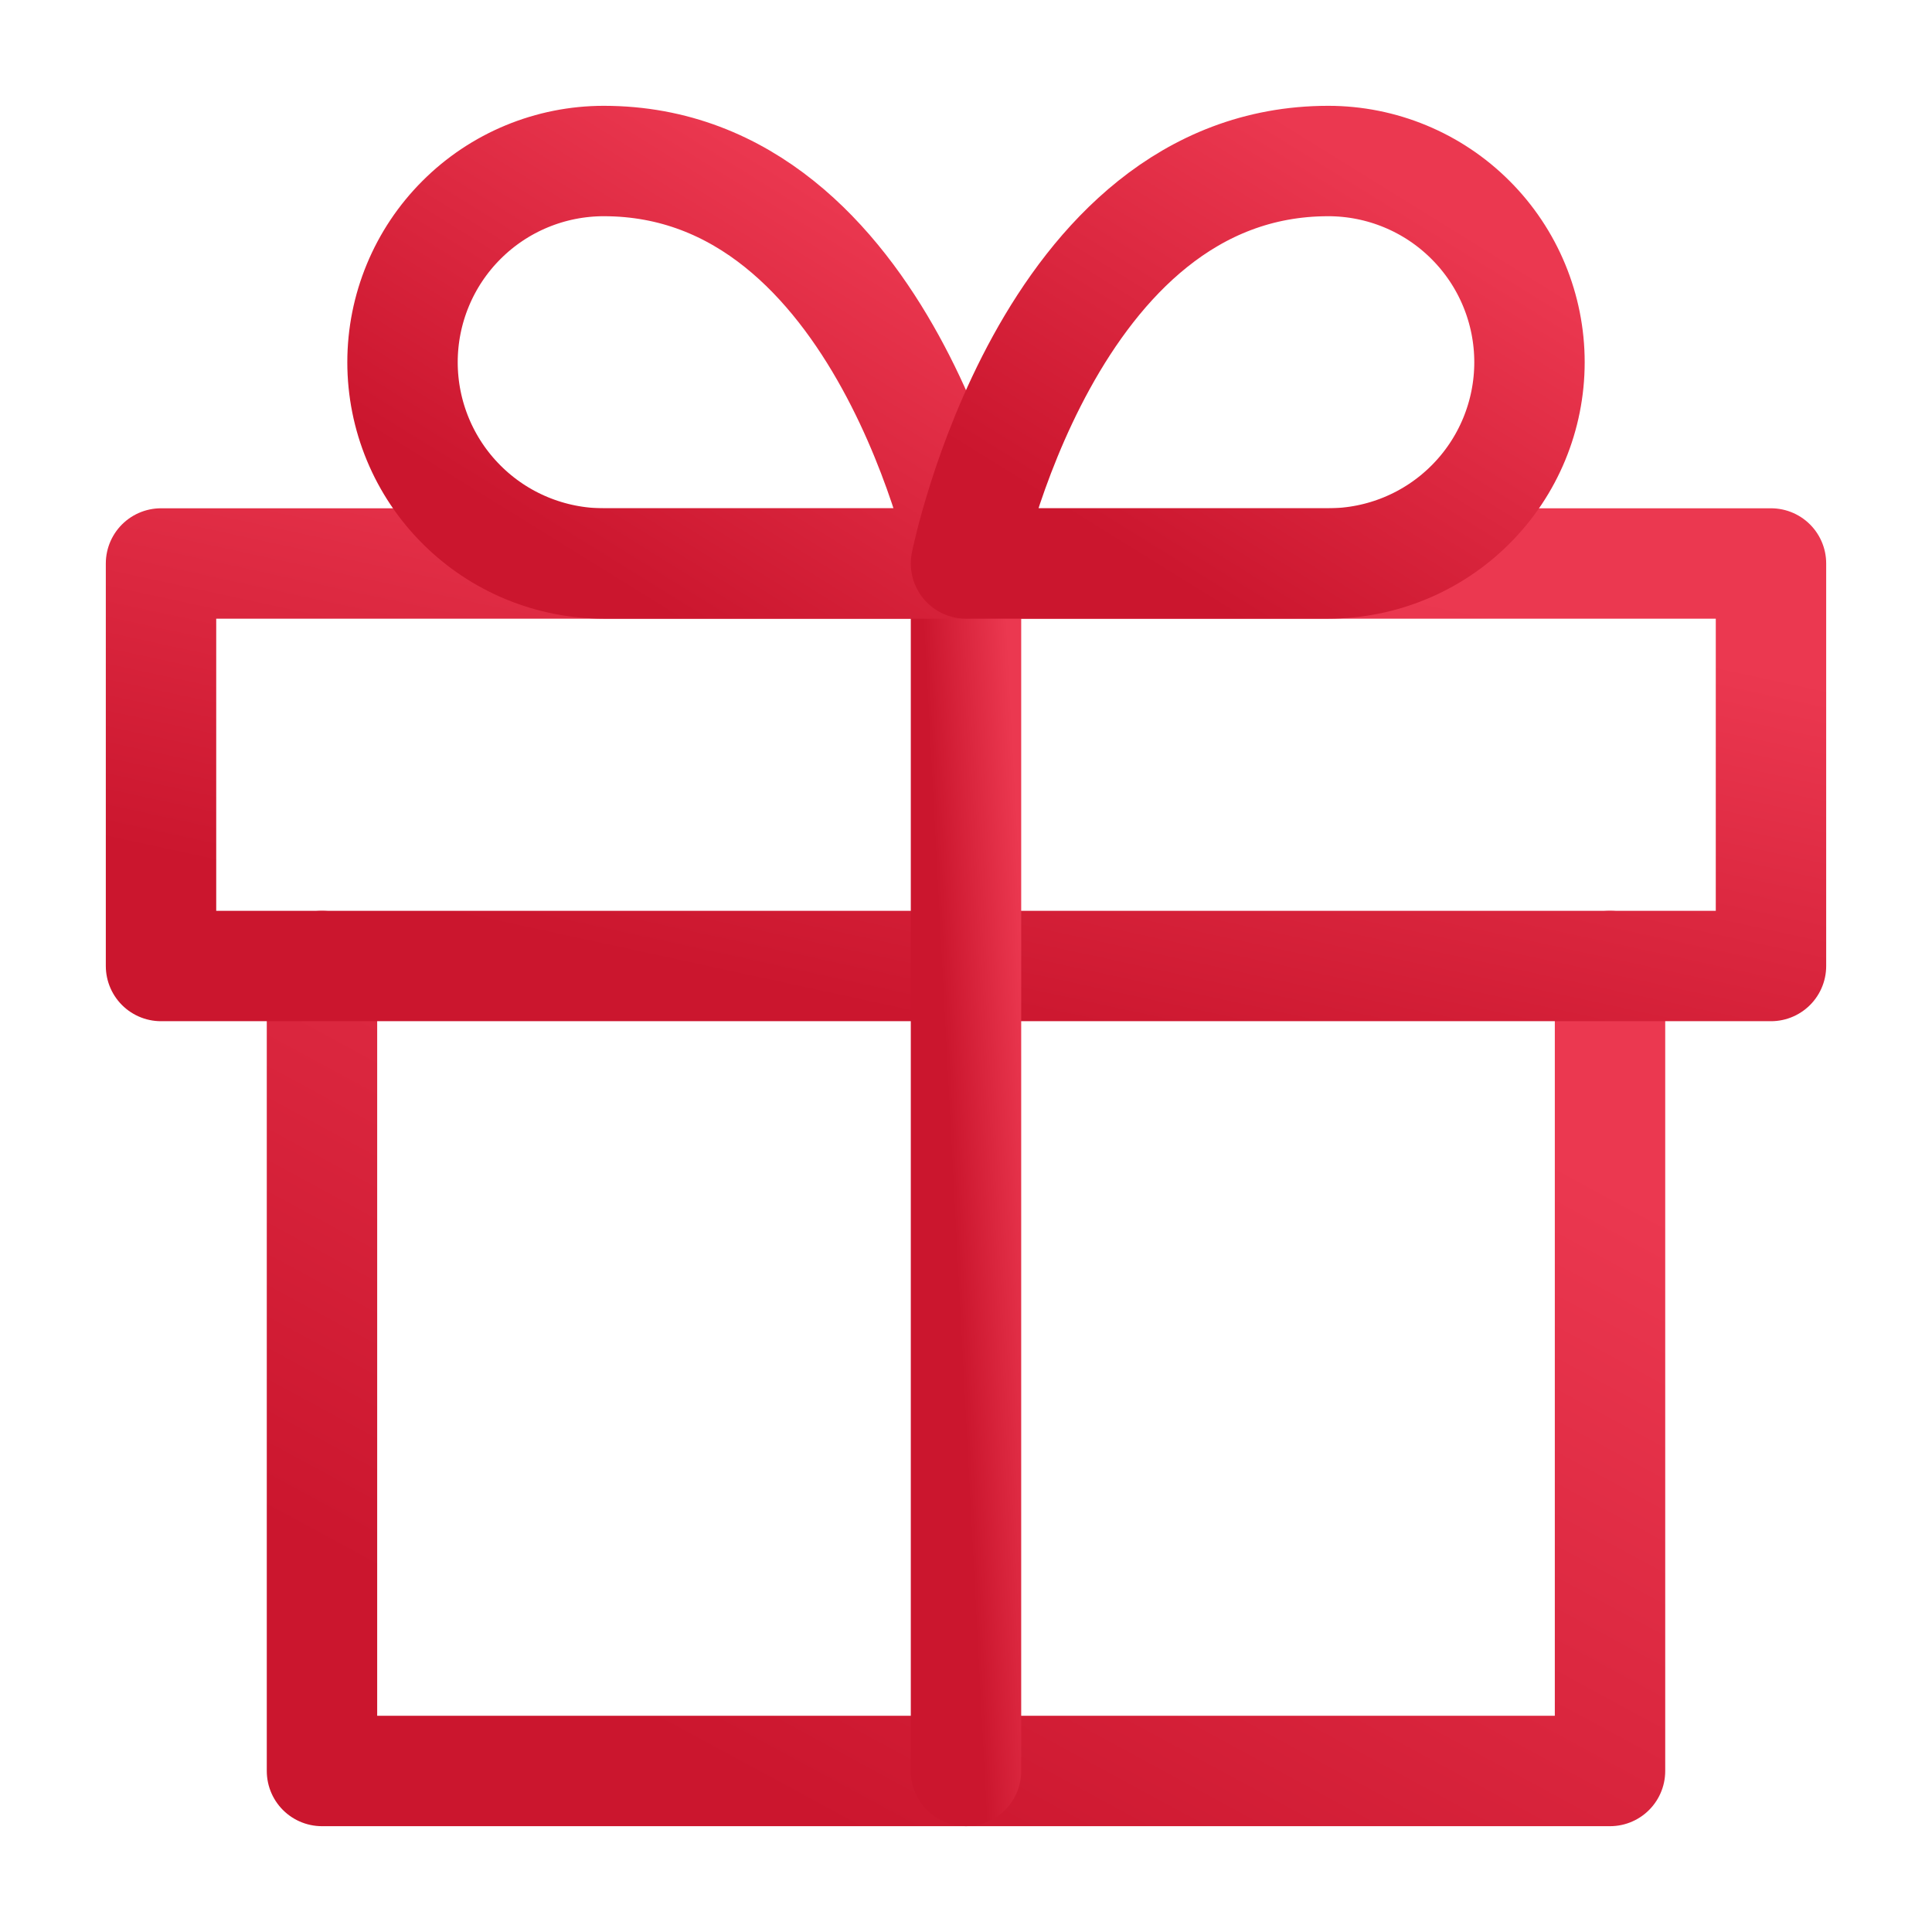
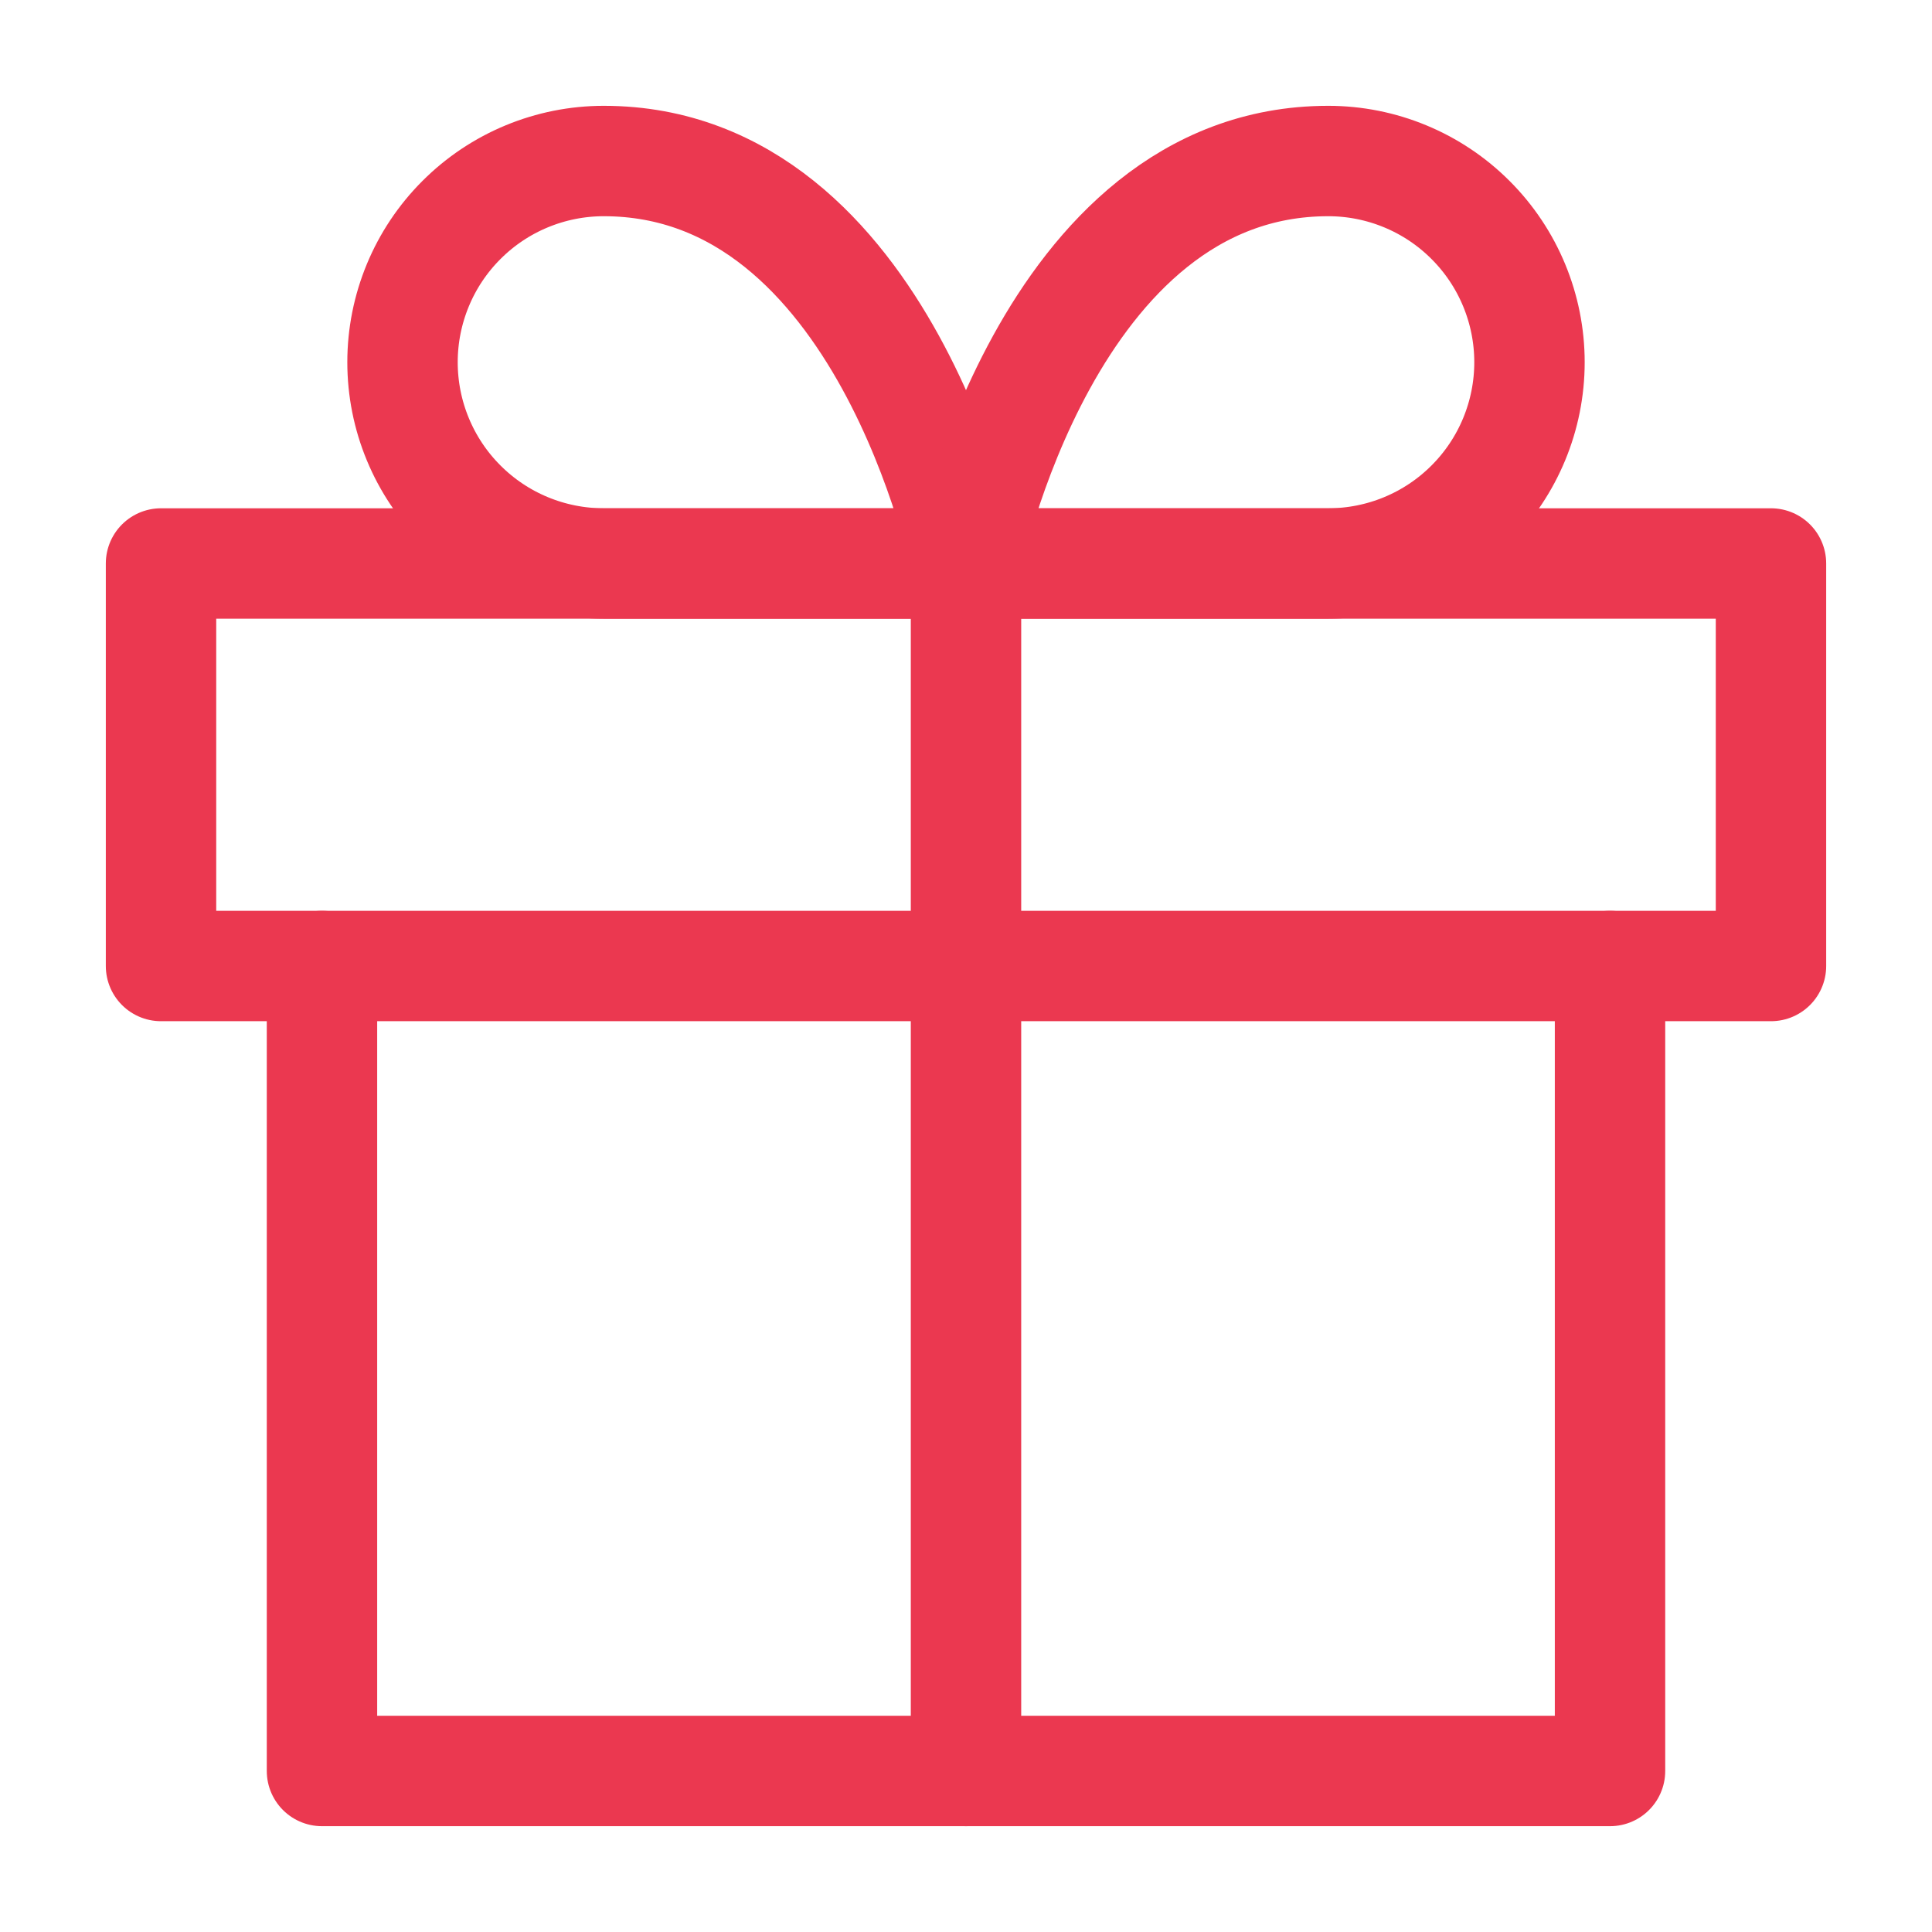
<svg xmlns="http://www.w3.org/2000/svg" width="35" height="35" viewBox="0 0 35 35" fill="none">
  <path d="M29.167 17.5V32.083H5.833V17.5" stroke="url(#paint0_linear_1319_124)" stroke-width="2" stroke-linecap="round" stroke-linejoin="round" />
  <path d="M32.083 10.208H2.917V17.5H32.083V10.208Z" stroke="url(#paint1_linear_1319_124)" stroke-width="2" stroke-linecap="round" stroke-linejoin="round" />
  <path d="M17.5 32.083V10.208" stroke="url(#paint2_linear_1319_124)" stroke-width="2" stroke-linecap="round" stroke-linejoin="round" />
  <path d="M17.5 10.208H10.938C9.971 10.208 9.043 9.824 8.36 9.14C7.676 8.457 7.292 7.529 7.292 6.562C7.292 5.596 7.676 4.668 8.36 3.985C9.043 3.301 9.971 2.917 10.938 2.917C16.042 2.917 17.5 10.208 17.5 10.208Z" stroke="url(#paint3_linear_1319_124)" stroke-width="2" stroke-linecap="round" stroke-linejoin="round" />
  <path d="M17.5 10.208H24.062C25.029 10.208 25.957 9.824 26.64 9.14C27.324 8.457 27.708 7.529 27.708 6.562C27.708 5.596 27.324 4.668 26.64 3.985C25.957 3.301 25.029 2.917 24.062 2.917C18.958 2.917 17.5 10.208 17.5 10.208Z" stroke="url(#paint4_linear_1319_124)" stroke-width="2" stroke-linecap="round" stroke-linejoin="round" />
  <defs>
    <linearGradient id="paint0_linear_1319_124" x1="25.55" y1="19.469" x2="17.464" y2="34.382" gradientUnits="userSpaceOnUse">
      <stop stop-color="#EB3850" />
-       <stop offset="1" stop-color="#CB162E" />
+       <stop offset="1" stop-color="#eb3850" />
    </linearGradient>
    <linearGradient id="paint1_linear_1319_124" x1="27.562" y1="11.193" x2="25.564" y2="20.408" gradientUnits="userSpaceOnUse">
      <stop stop-color="#EB3850" />
-       <stop offset="1" stop-color="#CB162E" />
+       <stop offset="1" stop-color="#eb3850" />
    </linearGradient>
    <linearGradient id="paint2_linear_1319_124" x1="18.345" y1="13.162" x2="16.824" y2="13.242" gradientUnits="userSpaceOnUse">
      <stop stop-color="#EB3850" />
-       <stop offset="1" stop-color="#CB162E" />
+       <stop offset="1" stop-color="#eb3850" />
    </linearGradient>
    <linearGradient id="paint3_linear_1319_124" x1="15.918" y1="3.901" x2="11.598" y2="10.873" gradientUnits="userSpaceOnUse">
      <stop stop-color="#EB3850" />
-       <stop offset="1" stop-color="#CB162E" />
+       <stop offset="1" stop-color="#eb3850" />
    </linearGradient>
    <linearGradient id="paint4_linear_1319_124" x1="26.126" y1="3.901" x2="21.806" y2="10.873" gradientUnits="userSpaceOnUse">
      <stop stop-color="#EB3850" />
-       <stop offset="1" stop-color="#CB162E" />
+       <stop offset="1" stop-color="#eb3850" />
    </linearGradient>
  </defs>
</svg>
